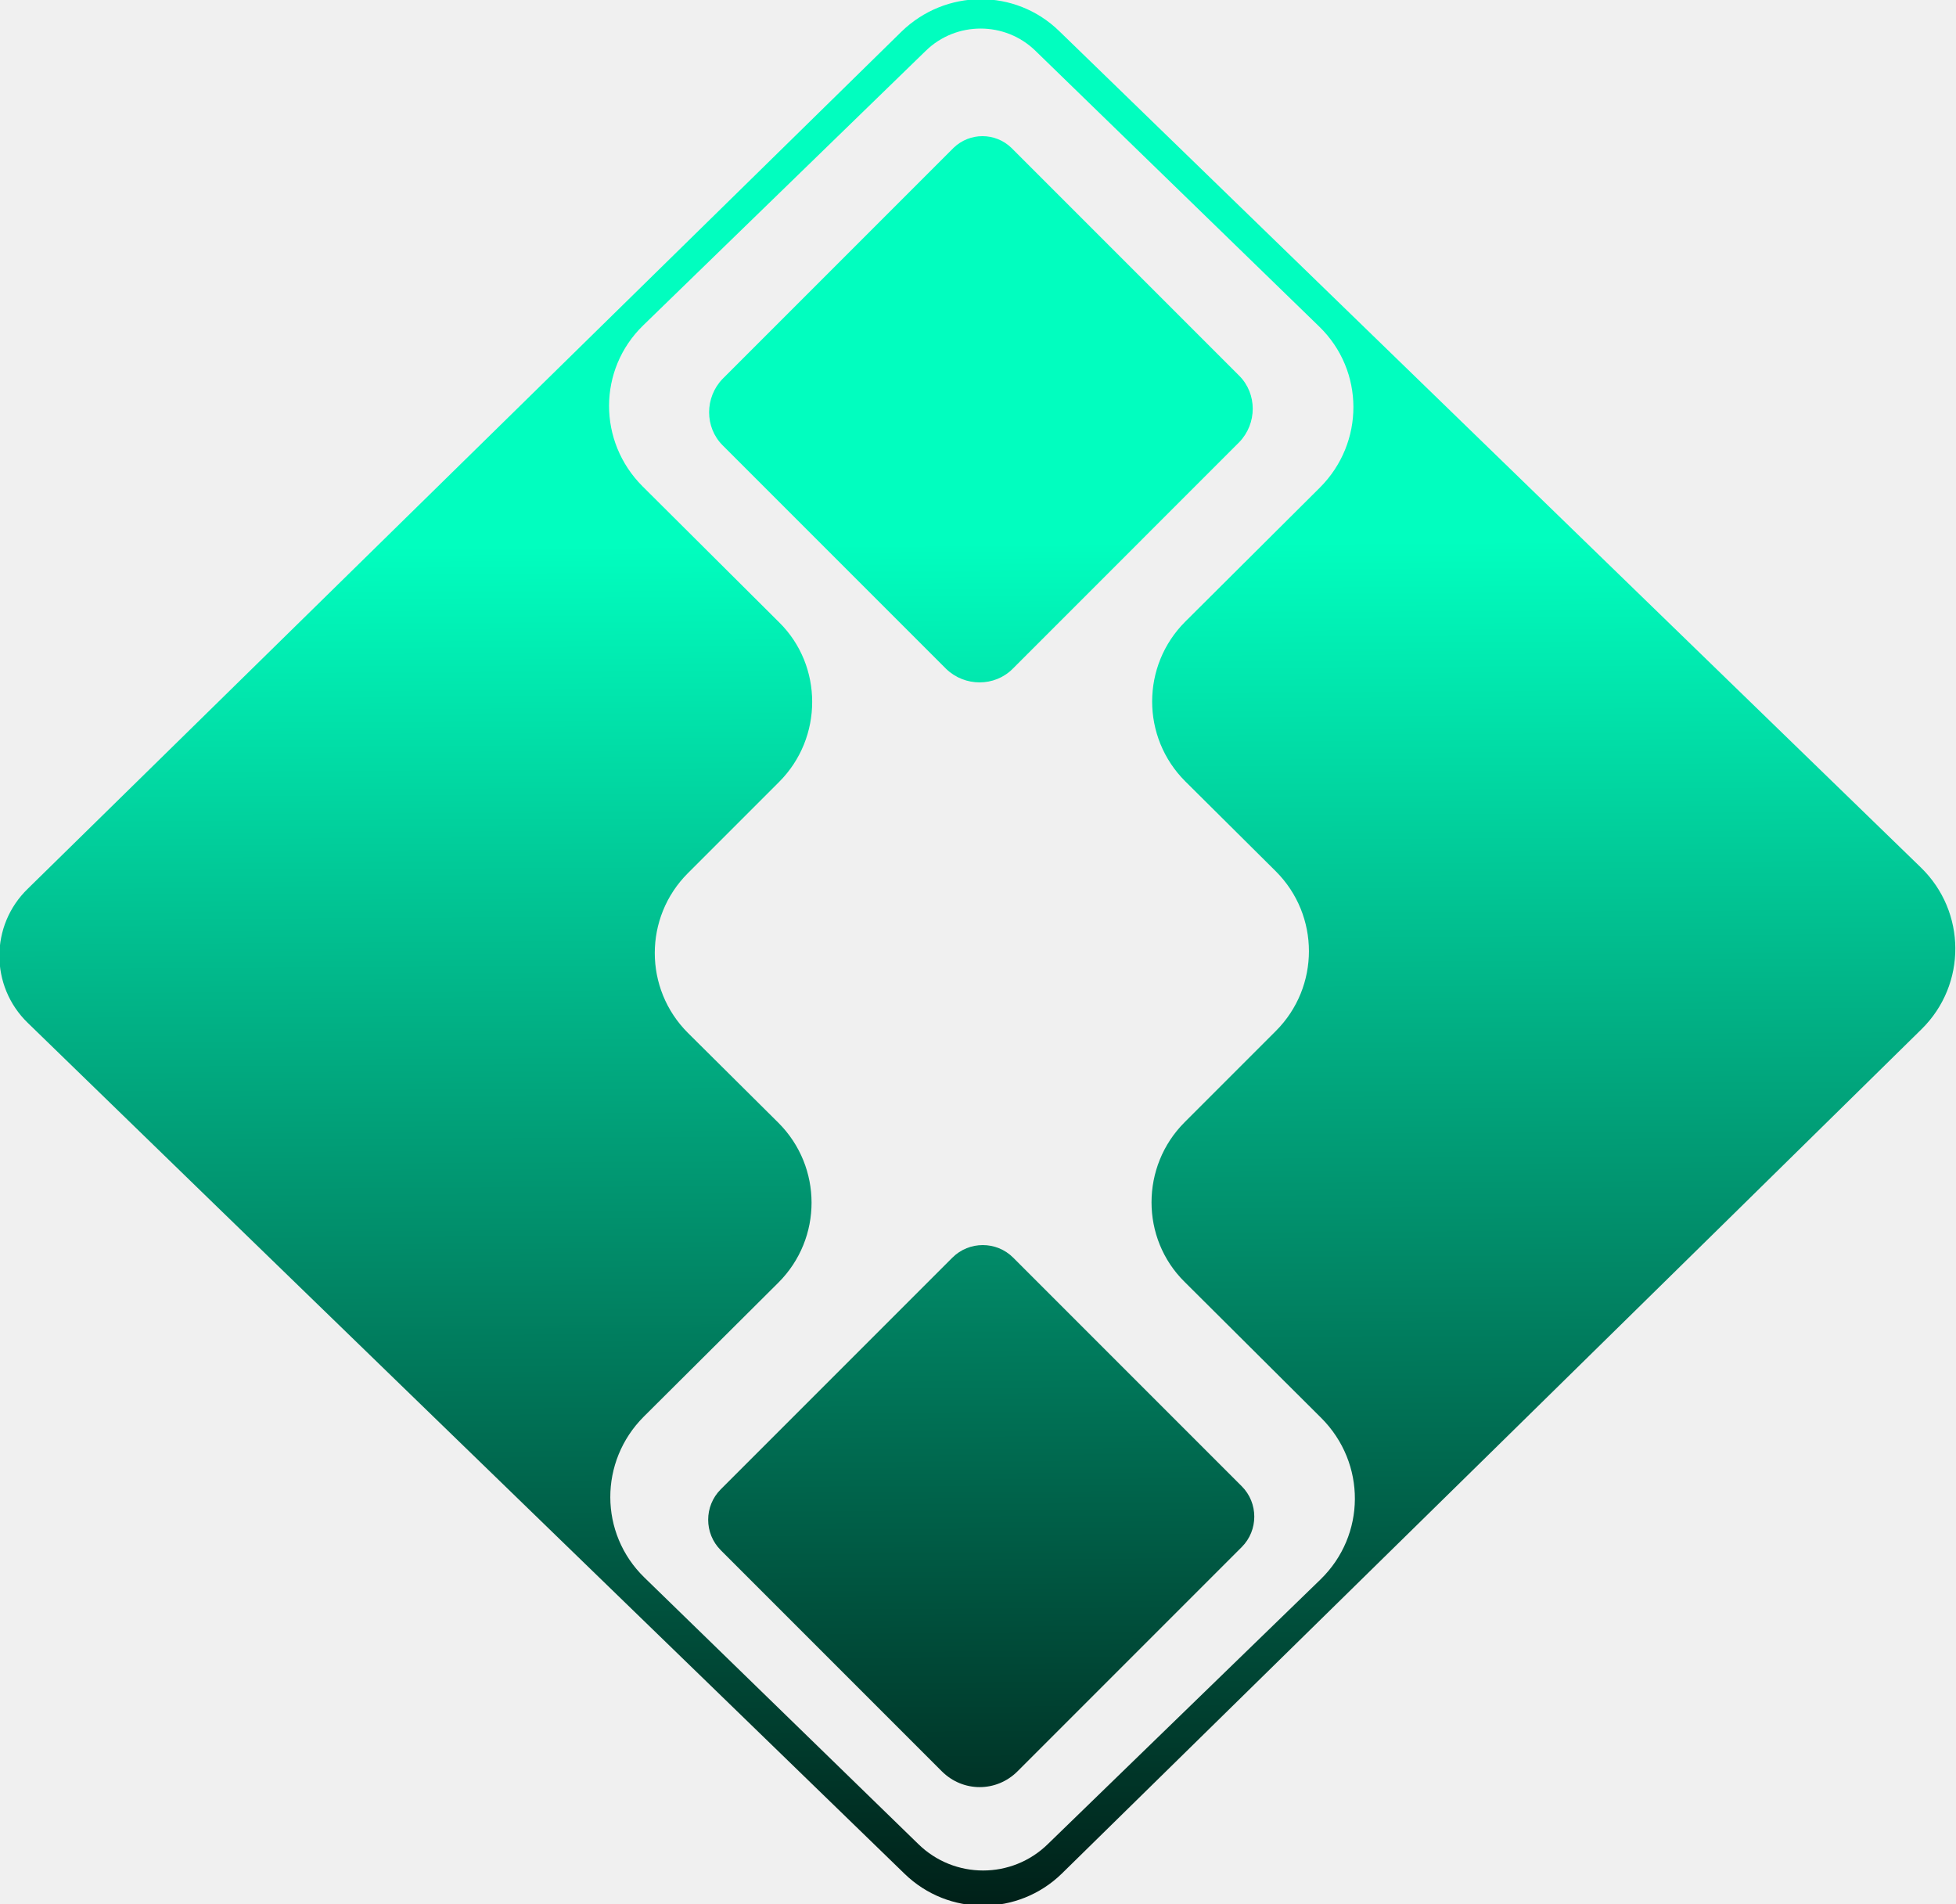
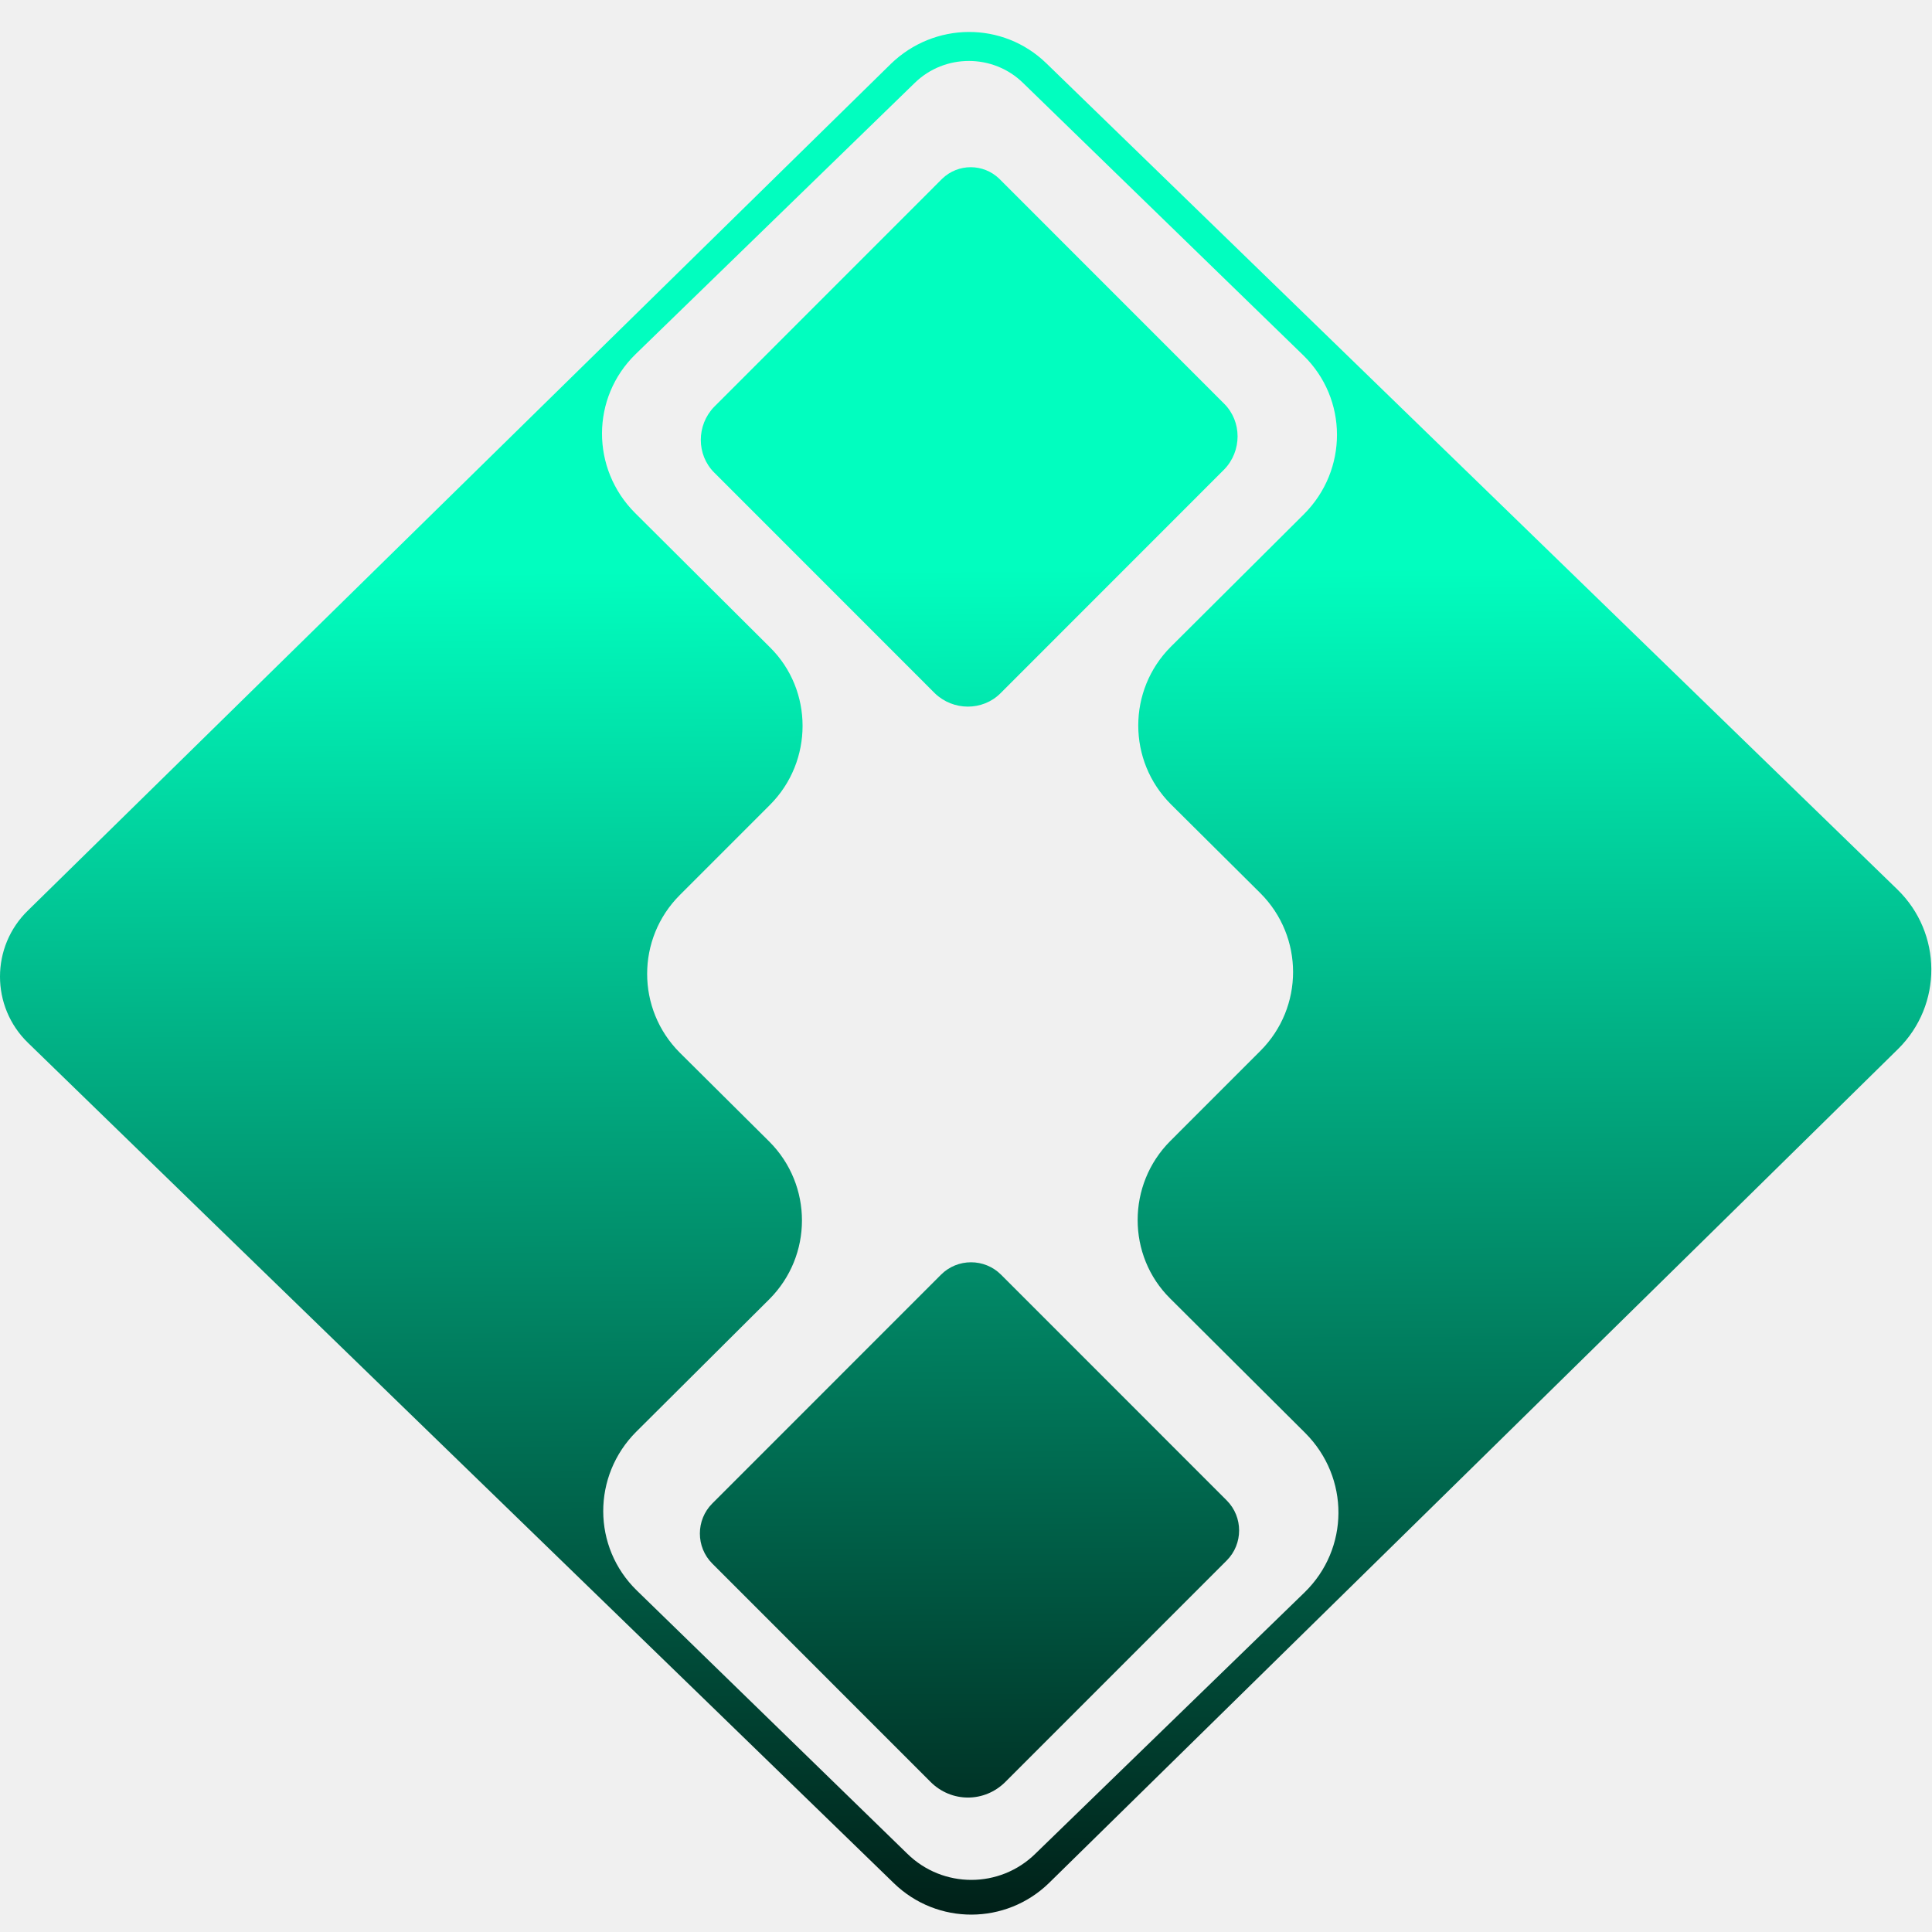
- <svg xmlns="http://www.w3.org/2000/svg" viewBox="415 362 295 287">
-   <g opacity="1" transform="matrix(.93648 0 0 .93648 414.977 361.905)">
-     <g>
-       <linearGradient id="aqla" x1="158.437" x2="157.065" y1="-30.661" y2="220.429" gradientTransform="matrix(1 0 0 -1 0 308)" gradientUnits="userSpaceOnUse">
-         <stop offset="0" stop-color="rgba(0, 0, 0, 1)" />
-         <stop offset="1" stop-color="rgba(1, 254, 191, 1)" />
-       </linearGradient>
-       <path fill="url(#aqla)" d="M162.9 23.9l36.7 36.7c2.9 2.9 2.9 7.7 0 10.7l-36.5 36.5c-2.9 2.9-7.7 2.9-10.7 0l-36-36c-2.9-2.9-2.9-7.7 0-10.7l37.2-37.2c2.6-2.5 6.7-2.5 9.3 0zm-46.8 225.8l35.6 35.6c3.4 3.4 8.8 3.4 12.2 0l36.1-36.1c2.7-2.7 2.7-7.1 0-9.8l-36.8-36.8c-2.7-2.7-7.1-2.7-9.8 0l-37.3 37.3c-2.7 2.7-2.7 7.1 0 9.8zm54.9 52.1c30.4-29.8 107.5-105.5 138.5-136 7.3-7.2 7.2-18.9-.1-26L170.6 5.1c-7.1-6.9-18.3-6.8-25.4.1L4.5 143.2c-6.1 5.9-6.1 15.7 0 21.6 29.5 28.7 110 106.7 141.2 137 7.1 6.9 18.3 6.8 25.3 0zm41.7-47.4L168.8 297c-5.8 5.7-15.1 5.7-20.9 0l-44.1-42.9c-7.3-7.1-7.3-18.7-.1-25.9l21.7-21.6c7.1-7.1 7.1-18.6 0-25.7l-14.6-14.5c-7.1-7.1-7.1-18.6 0-25.7l14.7-14.7c7.1-7.1 7.1-18.7 0-25.7l-22-21.9c-7.2-7.2-7.2-18.8.1-25.9l45.5-44.2c4.9-4.8 12.8-4.8 17.7 0l45.7 44.4c7.3 7.1 7.3 18.7.1 25.9l-21.7 21.6c-7.1 7.1-7.1 18.6 0 25.7l14.6 14.5c7.1 7.1 7.1 18.6 0 25.7l-14.7 14.7c-7.1 7.1-7.1 18.7 0 25.7l22 21.9c7.3 7.3 7.2 18.9-.1 26z" />
-     </g>
+ <svg xmlns="http://www.w3.org/2000/svg" width="295" height="295" viewBox="0 0 295 295" fill="none">
+   <g clip-path="url(#clip0_66_1500)">
+     <path d="M152.574 27.287L186.932 61.656C189.647 64.371 189.647 68.867 186.932 71.676L152.762 105.858C150.047 108.573 145.553 108.573 142.744 105.858L109.042 72.144C106.327 69.428 106.327 64.933 109.042 62.124L143.868 27.287C146.302 24.946 150.14 24.946 152.574 27.287ZM108.761 238.744L142.089 272.083C145.272 275.267 150.327 275.267 153.511 272.083L187.307 238.276C189.834 235.747 189.834 231.627 187.307 229.098L152.855 194.636C150.327 192.107 146.208 192.107 143.681 194.636L108.761 229.567C106.233 232.095 106.233 236.216 108.761 238.744ZM160.157 287.535C188.617 259.628 260.797 188.736 289.819 160.173C296.653 153.431 296.559 142.474 289.725 135.825L159.783 9.681C153.136 3.219 142.651 3.313 136.004 9.775L4.283 139.009C-1.428 144.534 -1.428 153.712 4.283 159.237C31.9 186.114 107.263 259.159 136.472 287.535C143.119 293.996 153.604 293.903 160.157 287.535ZM199.196 243.146L158.098 283.04C152.668 288.378 143.961 288.378 138.532 283.04L97.246 242.865C90.412 236.216 90.412 225.352 97.152 218.61L117.467 198.382C124.114 191.733 124.114 180.963 117.467 174.314L103.799 160.735C97.152 154.086 97.152 143.317 103.799 136.668L117.561 122.901C124.208 116.252 124.208 105.389 117.561 98.834L96.965 78.325C90.225 71.582 90.225 60.719 97.059 54.07L139.655 12.678C144.242 8.183 151.638 8.183 156.225 12.678L199.009 54.258C205.843 60.907 205.843 71.77 199.103 78.512L178.787 98.74C172.141 105.389 172.141 116.159 178.787 122.808L192.456 136.387C199.103 143.036 199.103 153.805 192.456 160.454L178.694 174.221C172.047 180.87 172.047 191.733 178.694 198.288L199.29 218.797C206.124 225.633 206.03 236.497 199.196 243.146Z" fill="url(#paint0_linear_66_1500)" />
  </g>
+   <defs>
+     <linearGradient id="paint0_linear_66_1500" x1="148.396" y1="322.054" x2="147.111" y2="86.913" gradientUnits="userSpaceOnUse">
+       <stop />
+       <stop offset="1" stop-color="#01FEBF" />
+     </linearGradient>
+     <clipPath id="clip0_66_1500">
+       <rect width="295" height="295" fill="white" />
+     </clipPath>
+   </defs>
</svg>
